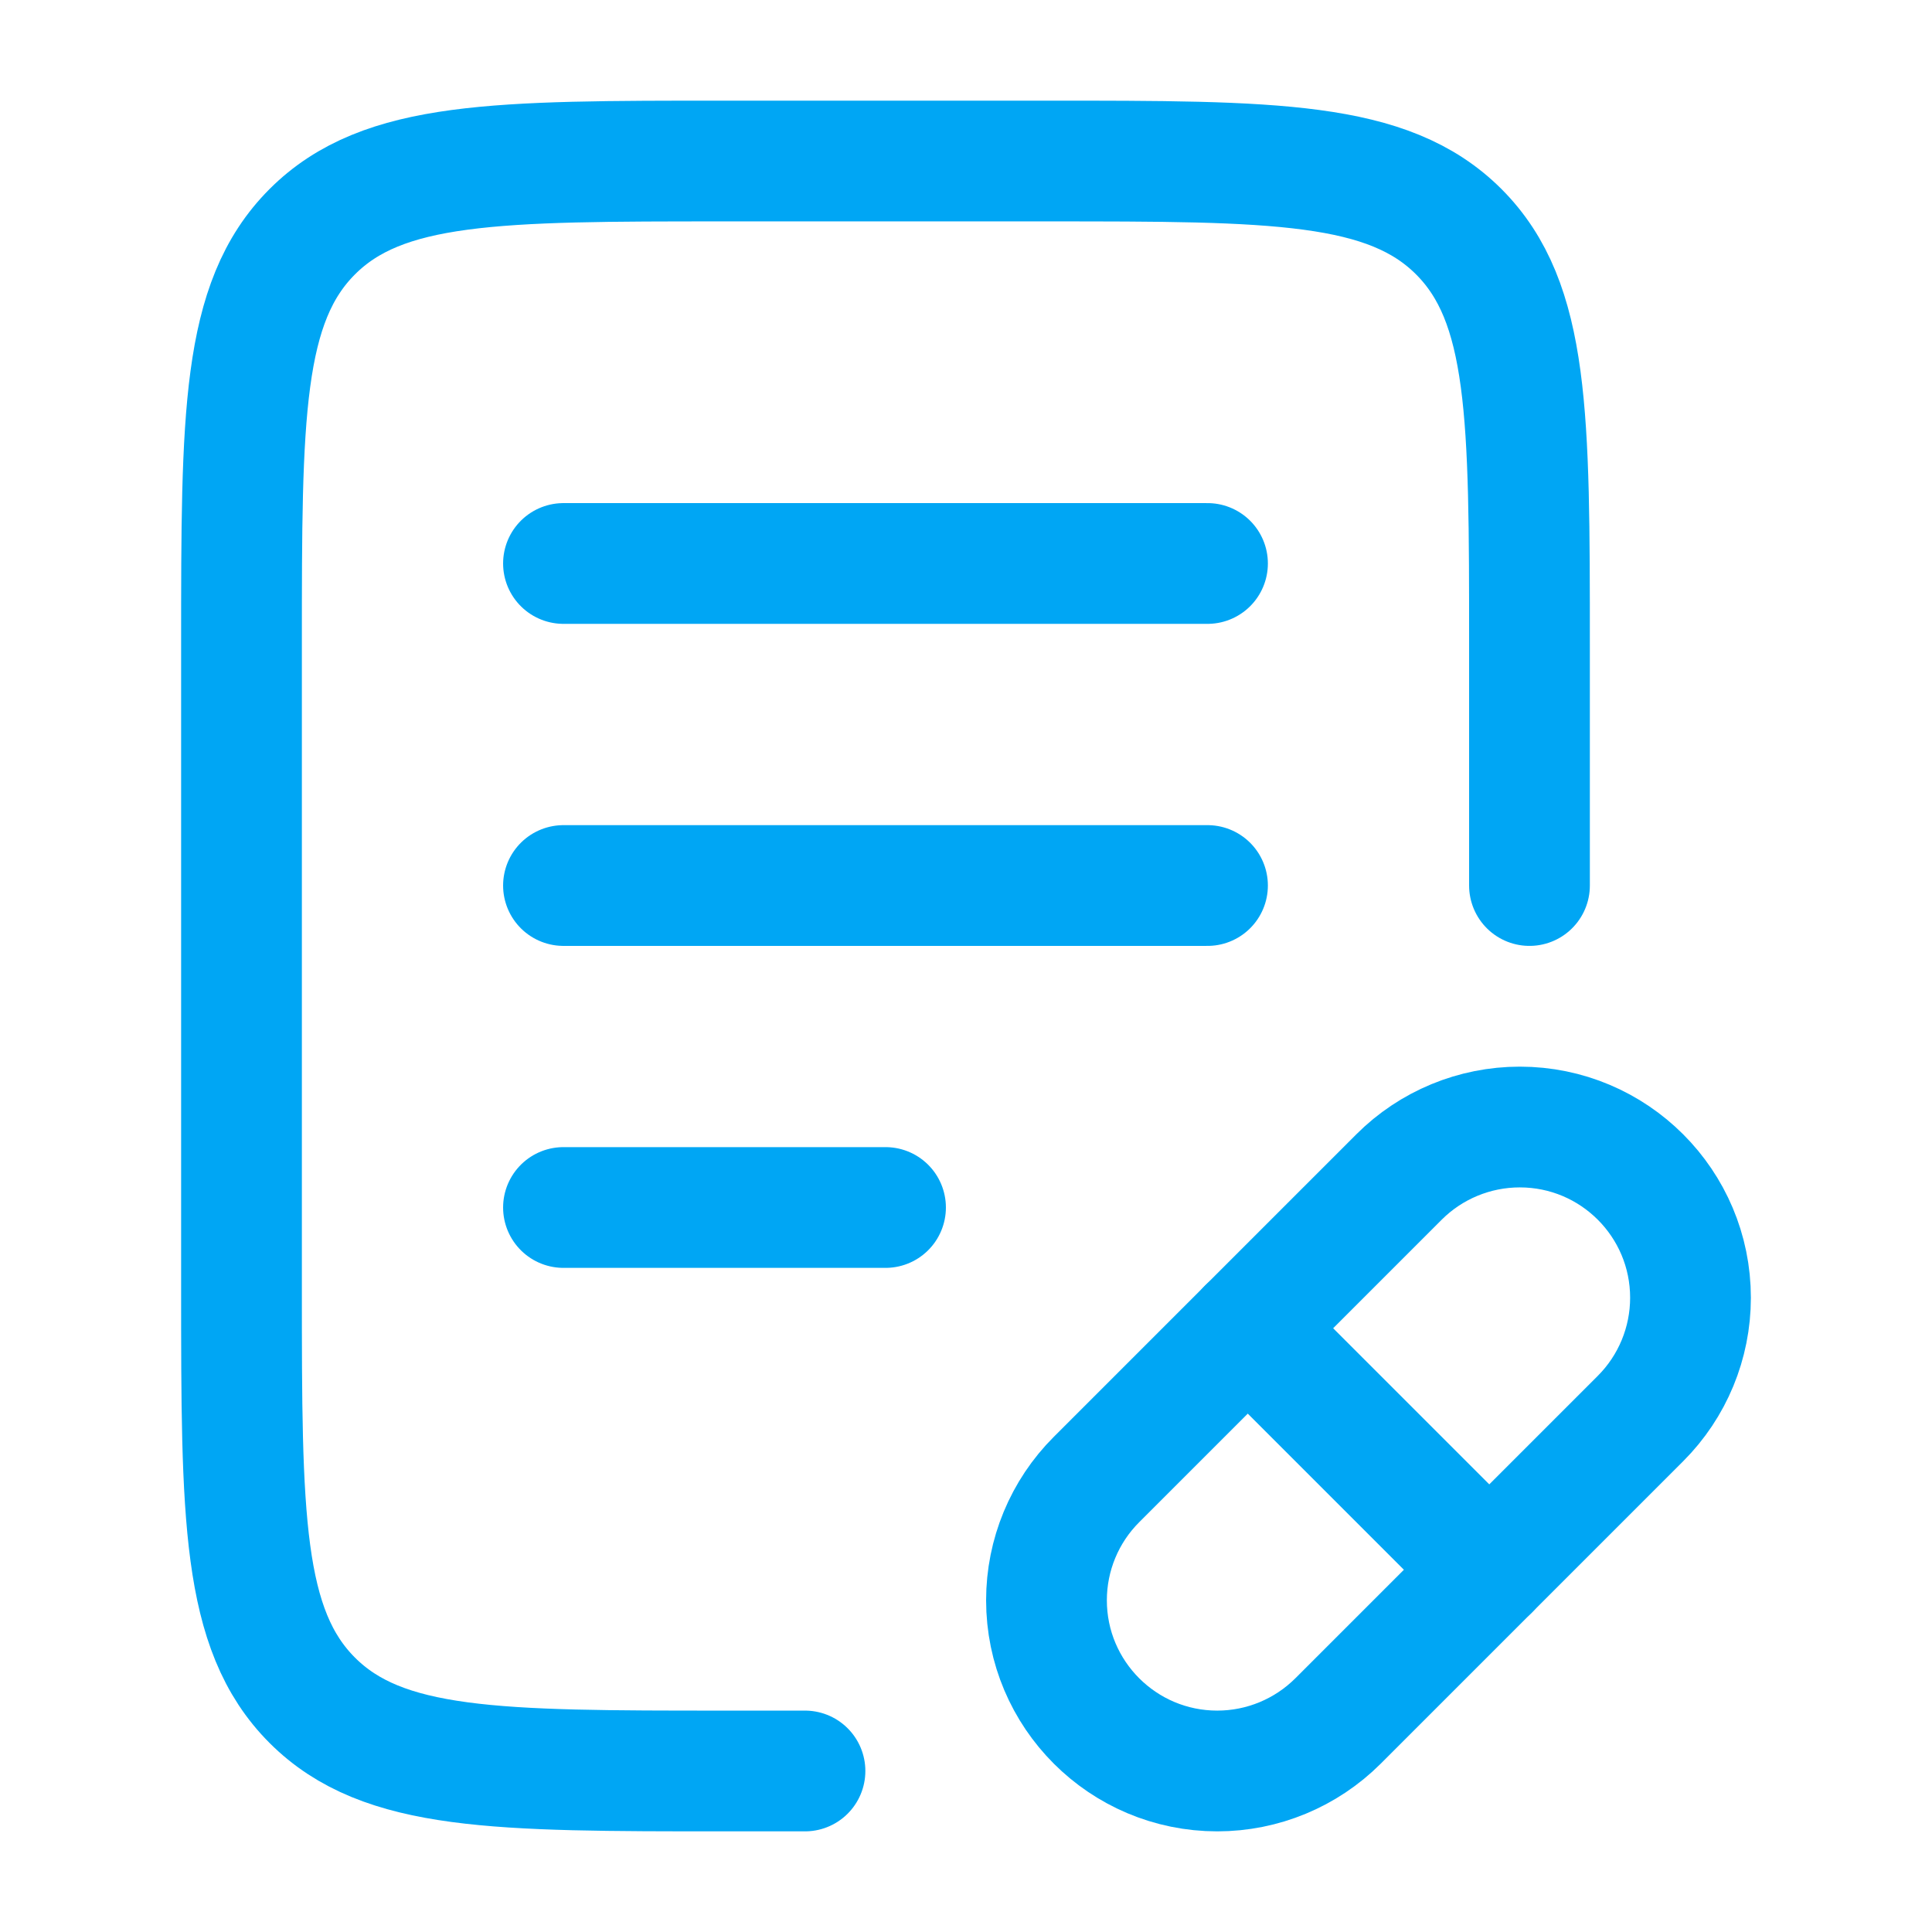
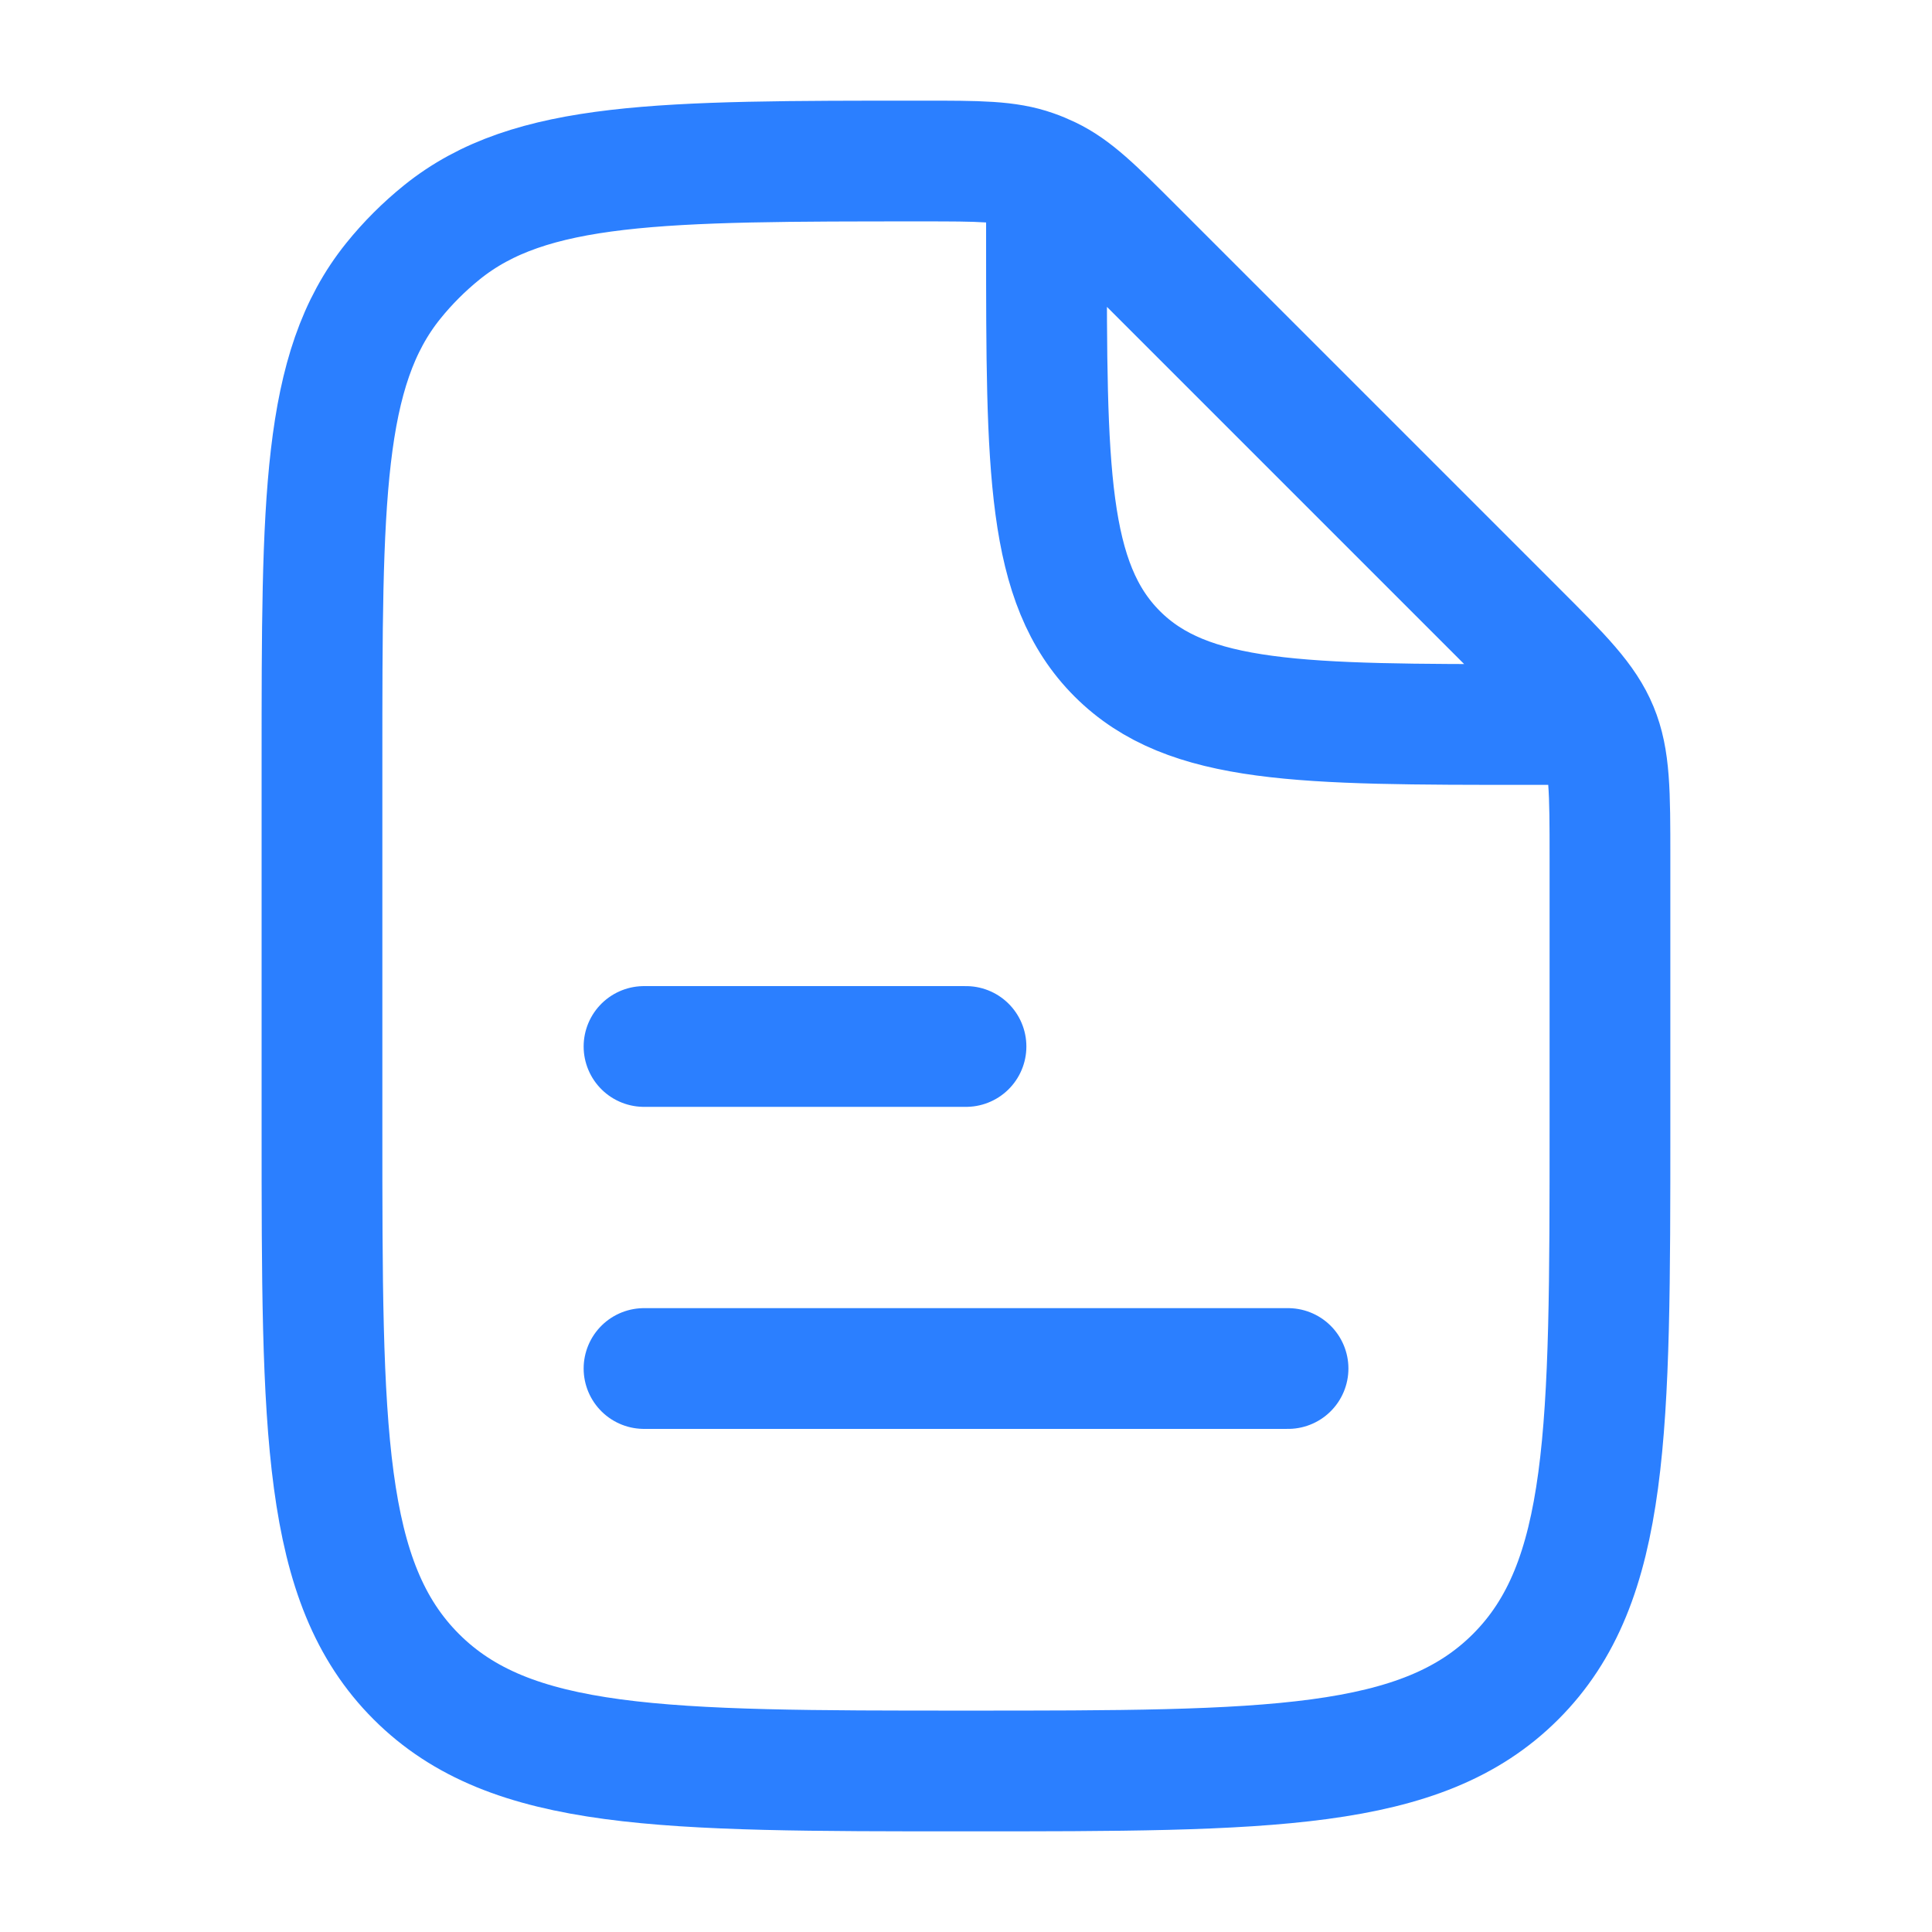
<svg xmlns="http://www.w3.org/2000/svg" width="32" height="32" viewBox="0 0 32 32" fill="none">
-   <path d="M13.333 29.333H12C8.229 29.333 6.343 29.333 5.172 28.162C4 26.99 4 25.105 4 21.333V10.667C4 6.896 4 5.01 5.172 3.838C6.343 2.667 8.229 2.667 12 2.667H17.333C21.105 2.667 22.99 2.667 24.162 3.838C25.333 5.01 25.333 6.896 25.333 10.667V14.667" stroke="#00A6F4" stroke-width="2" stroke-linecap="round" stroke-linejoin="round" />
-   <path d="M9.333 9.333H20" stroke="#00A6F4" stroke-width="2" stroke-linecap="round" stroke-linejoin="round" />
-   <path d="M9.333 14.667H20" stroke="#00A6F4" stroke-width="2" stroke-linecap="round" stroke-linejoin="round" />
-   <path d="M9.333 20H14.667" stroke="#00A6F4" stroke-width="2" stroke-linecap="round" stroke-linejoin="round" />
-   <path d="M22.162 28.505L27.172 23.495C27.702 22.965 28 22.245 28 21.495C28 19.933 26.734 18.667 25.172 18.667C24.422 18.667 23.702 18.965 23.172 19.495L18.162 24.505C17.631 25.035 17.333 25.755 17.333 26.505C17.333 28.067 18.6 29.333 20.162 29.333C20.912 29.333 21.631 29.035 22.162 28.505Z" stroke="#00A6F4" stroke-width="2" stroke-linecap="round" stroke-linejoin="round" />
-   <path d="M20.667 22L24.667 26" stroke="#00A6F4" stroke-width="2" stroke-linecap="round" stroke-linejoin="round" />
+   <path d="M10.667 22.667H21.334" stroke="#2B7FFF" stroke-width="2" stroke-linecap="round" stroke-linejoin="round" />
+   <path d="M10.667 17.333H16" stroke="#2B7FFF" stroke-width="2" stroke-linecap="round" stroke-linejoin="round" />
+   <path d="M17.333 3.333V4C17.333 7.771 17.333 9.657 18.505 10.829C19.676 12 21.562 12 25.333 12H26M26.666 14.209V18.667C26.666 23.695 26.666 26.209 25.104 27.771C23.542 29.333 21.028 29.333 16 29.333C10.971 29.333 8.457 29.333 6.895 27.771C5.333 26.209 5.333 23.695 5.333 18.667V12.608C5.333 8.281 5.333 6.118 6.514 4.653C6.753 4.356 7.023 4.087 7.319 3.848C8.784 2.667 10.947 2.667 15.274 2.667C16.215 2.667 16.685 2.667 17.116 2.819C17.206 2.85 17.293 2.887 17.379 2.928C17.791 3.125 18.124 3.457 18.789 4.123L25.104 10.438C25.875 11.209 26.26 11.594 26.463 12.084C26.666 12.574 26.666 13.119 26.666 14.209Z" stroke="#2B7FFF" stroke-width="2" stroke-linecap="round" stroke-linejoin="round" />
</svg>
